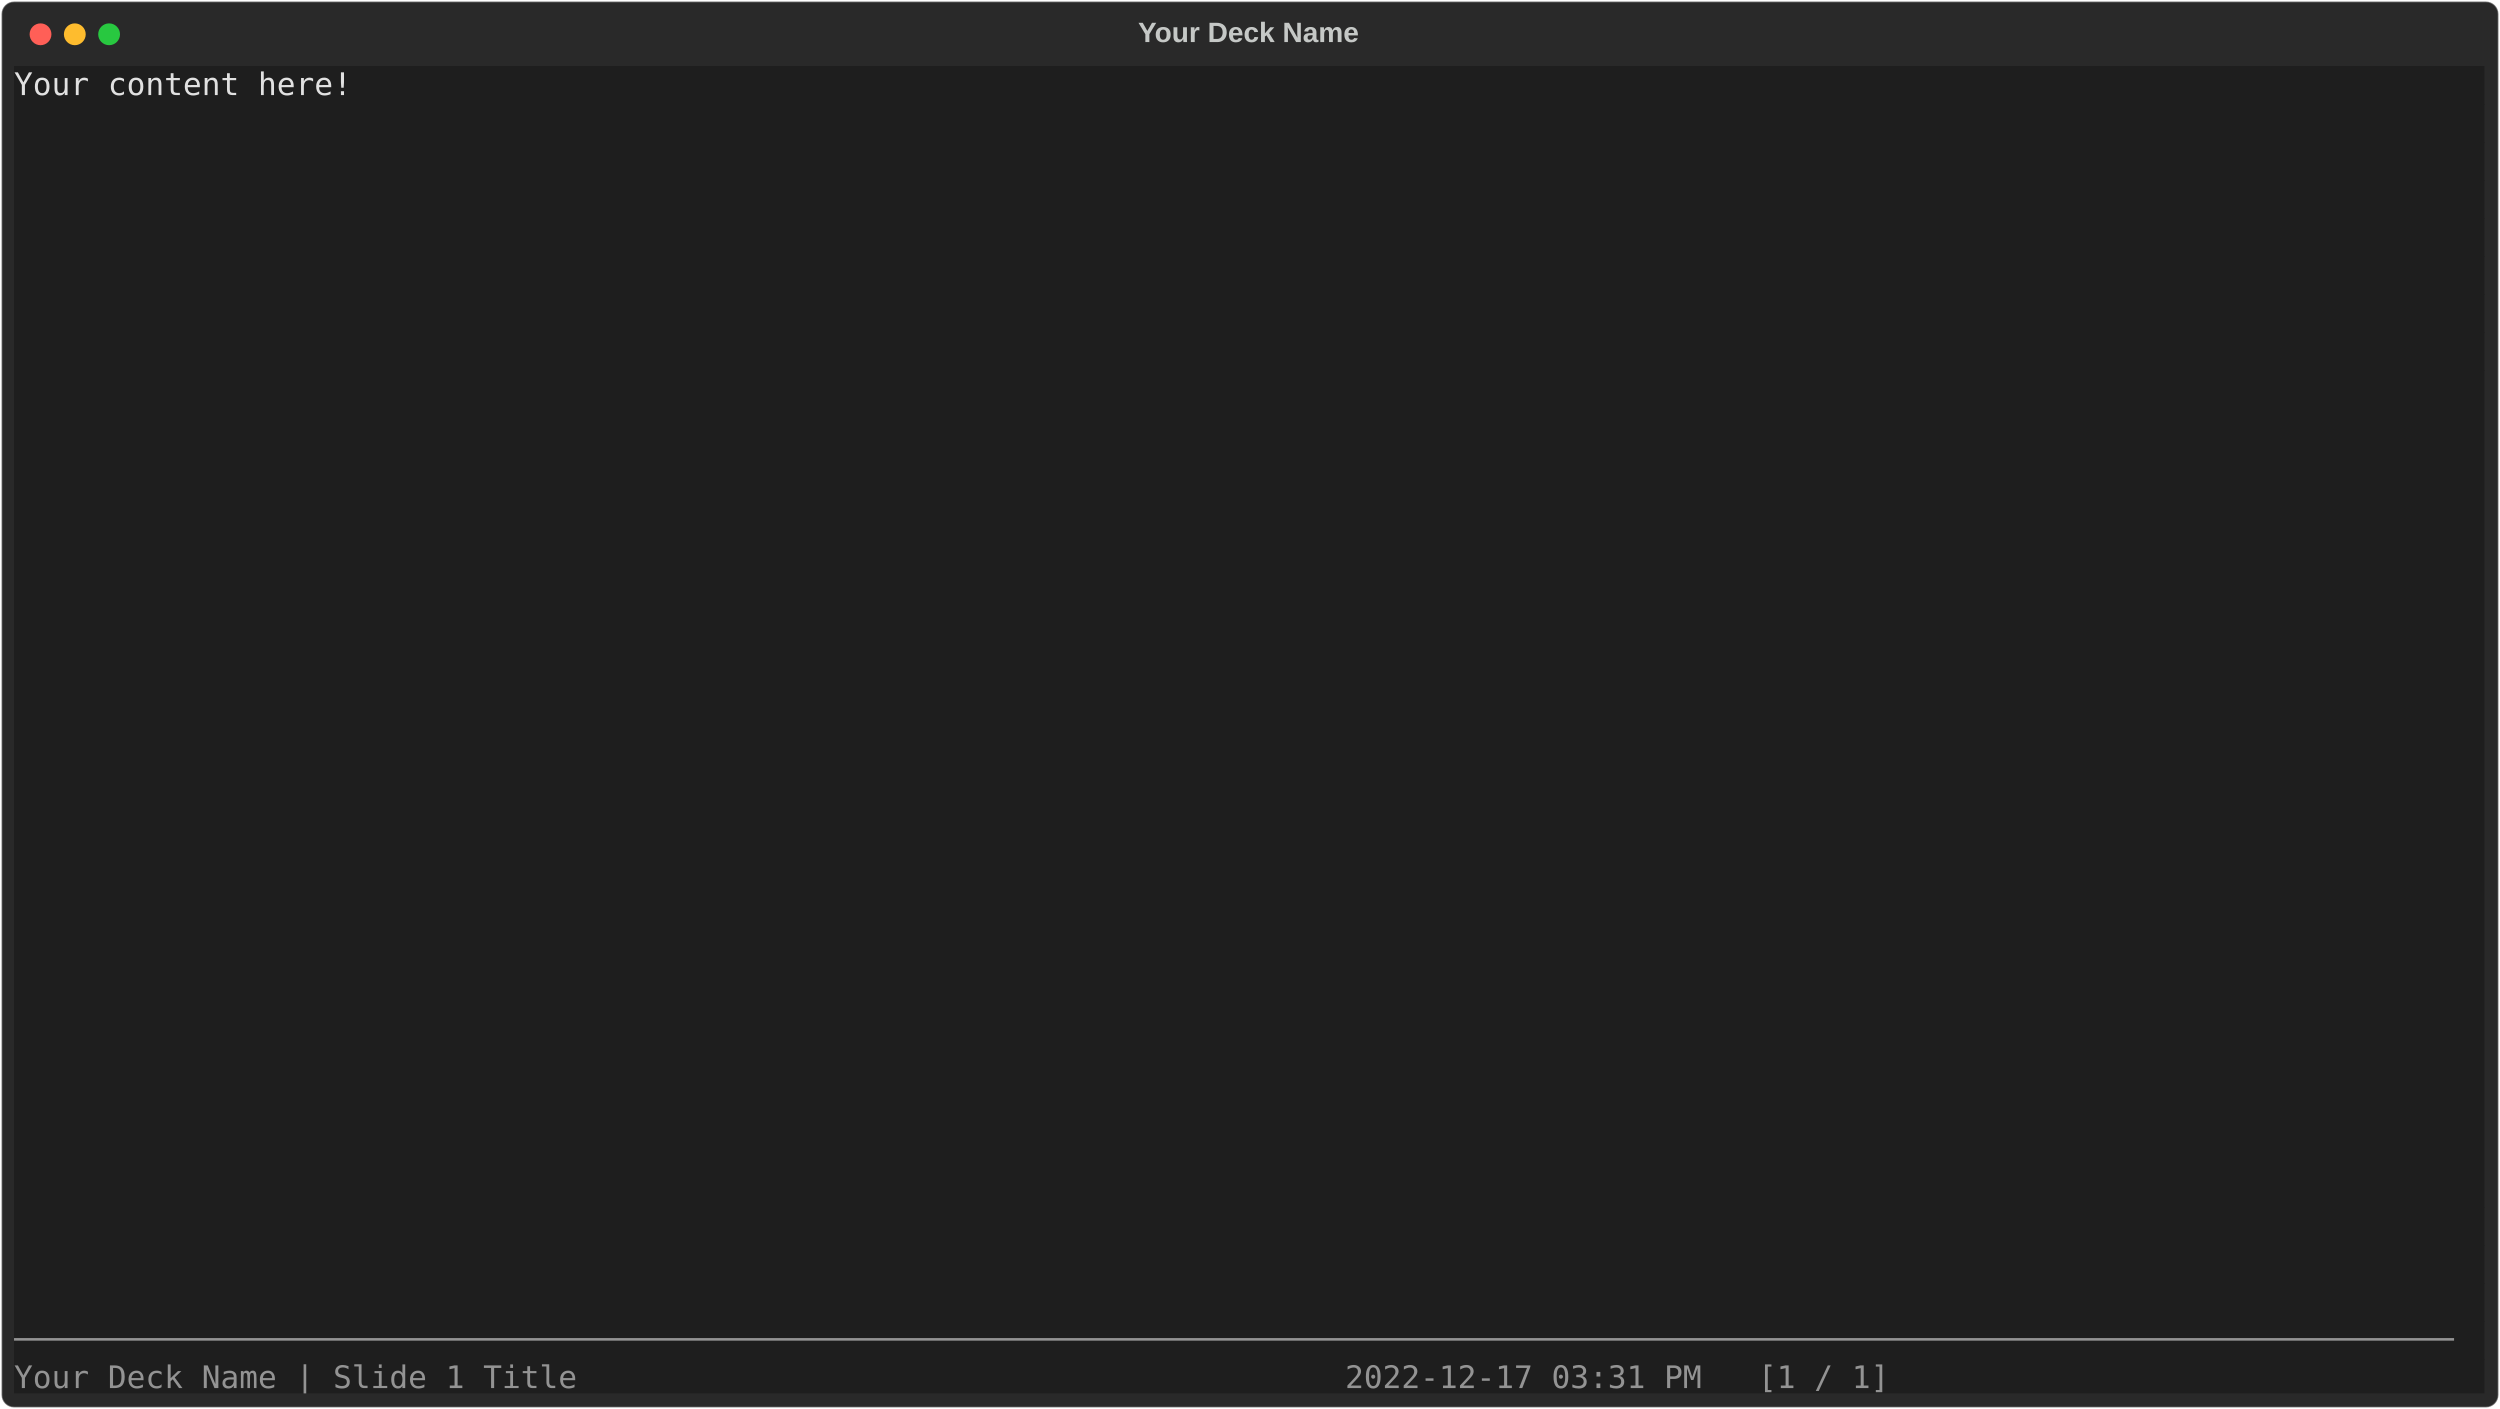
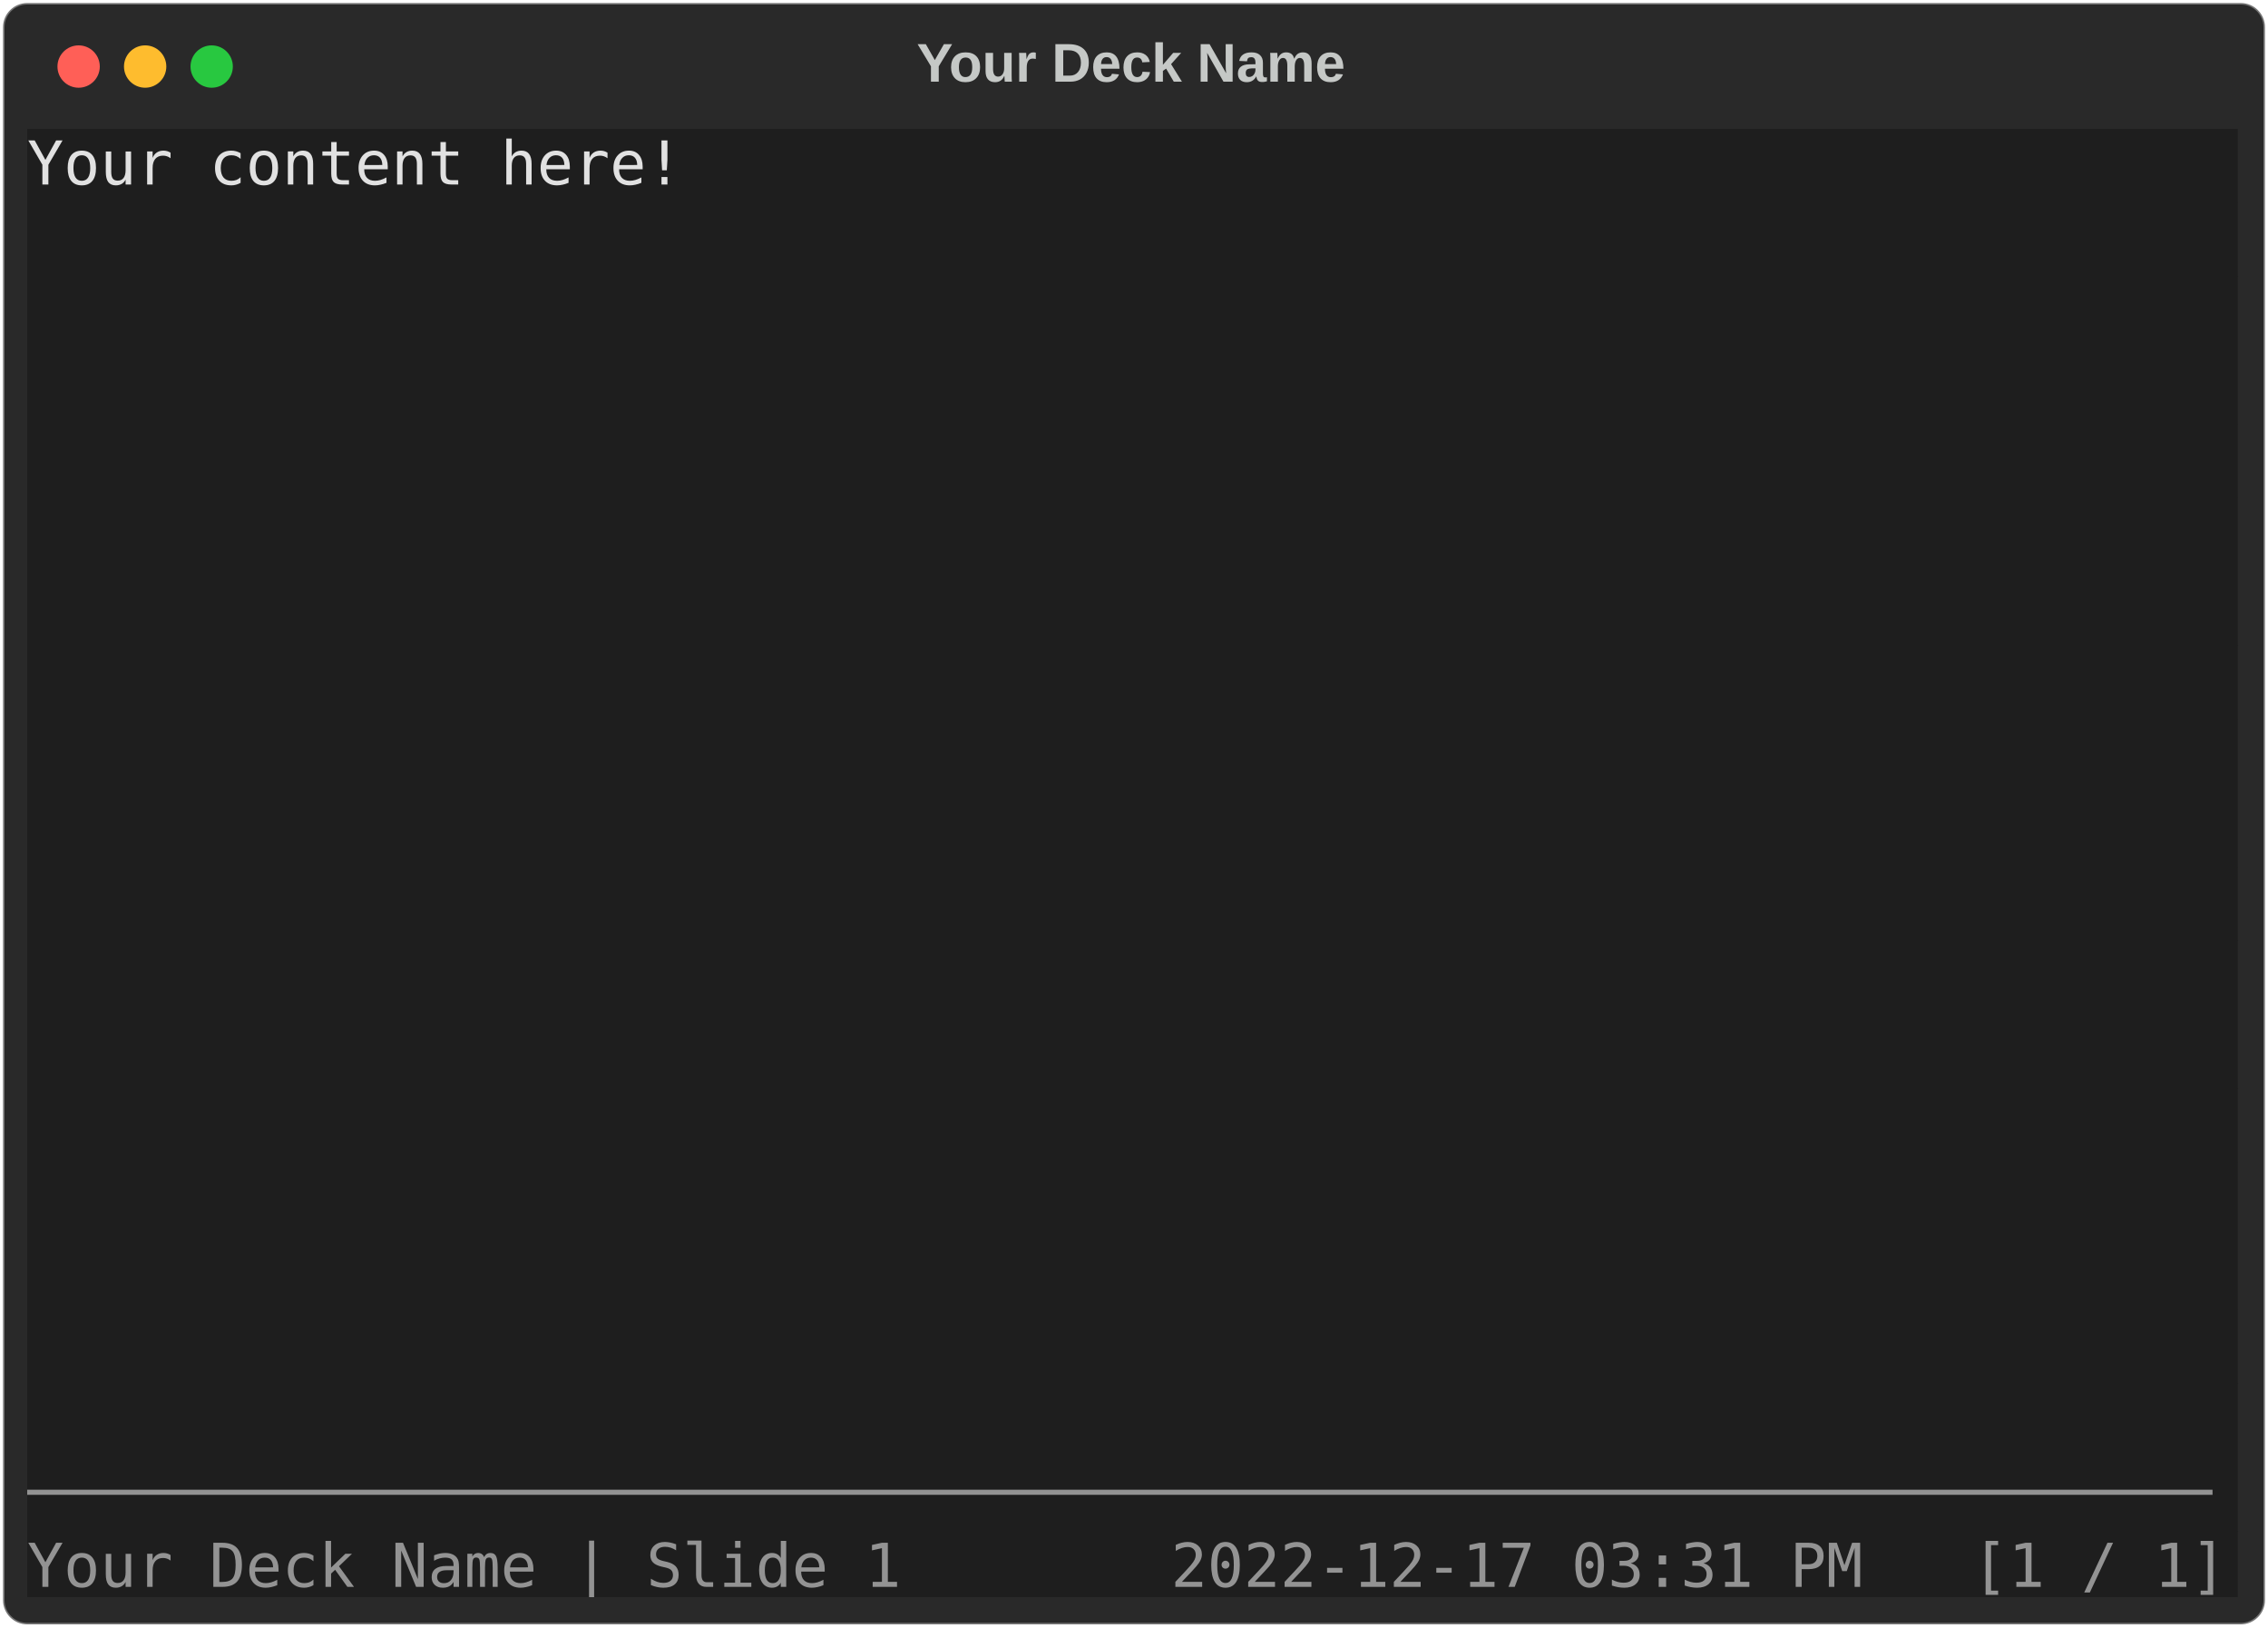
- <svg xmlns="http://www.w3.org/2000/svg" class="rich-terminal" viewBox="0 0 1604 904.0">
+ <svg xmlns="http://www.w3.org/2000/svg" class="rich-terminal" viewBox="0 0 750 538.0">
  <style>

    @font-face {
        font-family: "Fira Code";
        src: local("FiraCode-Regular"),
                url("https://cdnjs.cloudflare.com/ajax/libs/firacode/6.2.0/woff2/FiraCode-Regular.woff2") format("woff2"),
                url("https://cdnjs.cloudflare.com/ajax/libs/firacode/6.2.0/woff/FiraCode-Regular.woff") format("woff");
        font-style: normal;
        font-weight: 400;
    }
    @font-face {
        font-family: "Fira Code";
        src: local("FiraCode-Bold"),
                url("https://cdnjs.cloudflare.com/ajax/libs/firacode/6.2.0/woff2/FiraCode-Bold.woff2") format("woff2"),
                url("https://cdnjs.cloudflare.com/ajax/libs/firacode/6.2.0/woff/FiraCode-Bold.woff") format("woff");
        font-style: bold;
        font-weight: 700;
    }

    .spieldocs-matrix {
        font-family: Fira Code, monospace;
        font-size: 20px;
        line-height: 24.4px;
        font-variant-east-asian: full-width;
    }

    .spieldocs-title {
        font-size: 18px;
        font-weight: bold;
        font-family: arial;
    }

    .spieldocs-r1 { fill: #e1e1e1 }
.spieldocs-r2 { fill: #c5c8c6 }
.spieldocs-r3 { fill: #939393 }
.spieldocs-r4 { fill: #e1e1e1;font-weight: bold }
    </style>
  <defs>
    <clipPath id="spieldocs-clip-terminal">
-       <rect x="0" y="0" width="1585.0" height="853.0" />
+       <rect x="0" y="0" width="731.0" height="487.0" />
    </clipPath>
    <clipPath id="spieldocs-line-0">
-       <rect x="0" y="1.5" width="1586" height="24.65" />
+       <rect x="0" y="1.5" width="732" height="24.65" />
    </clipPath>
    <clipPath id="spieldocs-line-1">
-       <rect x="0" y="25.9" width="1586" height="24.65" />
+       <rect x="0" y="25.9" width="732" height="24.65" />
    </clipPath>
    <clipPath id="spieldocs-line-2">
-       <rect x="0" y="50.3" width="1586" height="24.65" />
+       <rect x="0" y="50.3" width="732" height="24.65" />
    </clipPath>
    <clipPath id="spieldocs-line-3">
-       <rect x="0" y="74.7" width="1586" height="24.65" />
+       <rect x="0" y="74.7" width="732" height="24.65" />
    </clipPath>
    <clipPath id="spieldocs-line-4">
-       <rect x="0" y="99.1" width="1586" height="24.65" />
+       <rect x="0" y="99.1" width="732" height="24.65" />
    </clipPath>
    <clipPath id="spieldocs-line-5">
-       <rect x="0" y="123.5" width="1586" height="24.65" />
+       <rect x="0" y="123.5" width="732" height="24.65" />
    </clipPath>
    <clipPath id="spieldocs-line-6">
-       <rect x="0" y="147.9" width="1586" height="24.65" />
+       <rect x="0" y="147.9" width="732" height="24.65" />
    </clipPath>
    <clipPath id="spieldocs-line-7">
-       <rect x="0" y="172.3" width="1586" height="24.65" />
+       <rect x="0" y="172.3" width="732" height="24.65" />
    </clipPath>
    <clipPath id="spieldocs-line-8">
-       <rect x="0" y="196.7" width="1586" height="24.65" />
+       <rect x="0" y="196.7" width="732" height="24.65" />
    </clipPath>
    <clipPath id="spieldocs-line-9">
-       <rect x="0" y="221.1" width="1586" height="24.65" />
+       <rect x="0" y="221.1" width="732" height="24.65" />
    </clipPath>
    <clipPath id="spieldocs-line-10">
-       <rect x="0" y="245.5" width="1586" height="24.65" />
+       <rect x="0" y="245.5" width="732" height="24.65" />
    </clipPath>
    <clipPath id="spieldocs-line-11">
-       <rect x="0" y="269.9" width="1586" height="24.65" />
+       <rect x="0" y="269.9" width="732" height="24.65" />
    </clipPath>
    <clipPath id="spieldocs-line-12">
-       <rect x="0" y="294.3" width="1586" height="24.65" />
+       <rect x="0" y="294.3" width="732" height="24.65" />
    </clipPath>
    <clipPath id="spieldocs-line-13">
-       <rect x="0" y="318.7" width="1586" height="24.65" />
+       <rect x="0" y="318.7" width="732" height="24.65" />
    </clipPath>
    <clipPath id="spieldocs-line-14">
-       <rect x="0" y="343.1" width="1586" height="24.65" />
+       <rect x="0" y="343.1" width="732" height="24.65" />
    </clipPath>
    <clipPath id="spieldocs-line-15">
-       <rect x="0" y="367.5" width="1586" height="24.65" />
+       <rect x="0" y="367.5" width="732" height="24.65" />
    </clipPath>
    <clipPath id="spieldocs-line-16">
-       <rect x="0" y="391.9" width="1586" height="24.65" />
+       <rect x="0" y="391.9" width="732" height="24.65" />
    </clipPath>
    <clipPath id="spieldocs-line-17">
-       <rect x="0" y="416.3" width="1586" height="24.65" />
+       <rect x="0" y="416.3" width="732" height="24.65" />
    </clipPath>
    <clipPath id="spieldocs-line-18">
-       <rect x="0" y="440.7" width="1586" height="24.65" />
-     </clipPath>
-     <clipPath id="spieldocs-line-19">
-       <rect x="0" y="465.1" width="1586" height="24.65" />
-     </clipPath>
-     <clipPath id="spieldocs-line-20">
-       <rect x="0" y="489.5" width="1586" height="24.65" />
-     </clipPath>
-     <clipPath id="spieldocs-line-21">
-       <rect x="0" y="513.9" width="1586" height="24.65" />
-     </clipPath>
-     <clipPath id="spieldocs-line-22">
-       <rect x="0" y="538.3" width="1586" height="24.65" />
-     </clipPath>
-     <clipPath id="spieldocs-line-23">
-       <rect x="0" y="562.7" width="1586" height="24.65" />
-     </clipPath>
-     <clipPath id="spieldocs-line-24">
-       <rect x="0" y="587.1" width="1586" height="24.65" />
-     </clipPath>
-     <clipPath id="spieldocs-line-25">
-       <rect x="0" y="611.5" width="1586" height="24.65" />
-     </clipPath>
-     <clipPath id="spieldocs-line-26">
-       <rect x="0" y="635.9" width="1586" height="24.65" />
-     </clipPath>
-     <clipPath id="spieldocs-line-27">
-       <rect x="0" y="660.3" width="1586" height="24.65" />
-     </clipPath>
-     <clipPath id="spieldocs-line-28">
-       <rect x="0" y="684.7" width="1586" height="24.65" />
-     </clipPath>
-     <clipPath id="spieldocs-line-29">
-       <rect x="0" y="709.1" width="1586" height="24.65" />
-     </clipPath>
-     <clipPath id="spieldocs-line-30">
-       <rect x="0" y="733.5" width="1586" height="24.65" />
-     </clipPath>
-     <clipPath id="spieldocs-line-31">
-       <rect x="0" y="757.9" width="1586" height="24.65" />
-     </clipPath>
-     <clipPath id="spieldocs-line-32">
-       <rect x="0" y="782.3" width="1586" height="24.65" />
-     </clipPath>
-     <clipPath id="spieldocs-line-33">
-       <rect x="0" y="806.7" width="1586" height="24.65" />
+       <rect x="0" y="440.7" width="732" height="24.65" />
    </clipPath>
  </defs>
-   <rect fill="#292929" stroke="rgba(255,255,255,0.35)" stroke-width="1" x="1" y="1" width="1602" height="902" rx="8" />
-   <text class="spieldocs-title" fill="#c5c8c6" text-anchor="middle" x="801" y="27">Your Deck Name</text>
+   <rect fill="#292929" stroke="rgba(255,255,255,0.35)" stroke-width="1" x="1" y="1" width="748" height="536" rx="8" />
+   <text class="spieldocs-title" fill="#c5c8c6" text-anchor="middle" x="374" y="27">Your Deck Name</text>
  <g transform="translate(26,22)">
    <circle cx="0" cy="0" r="7" fill="#ff5f57" />
    <circle cx="22" cy="0" r="7" fill="#febc2e" />
    <circle cx="44" cy="0" r="7" fill="#28c840" />
  </g>
  <g transform="translate(9, 41)" clip-path="url(#spieldocs-clip-terminal)">
    <rect fill="#1e1e1e" x="0" y="1.5" width="219.6" height="24.65" shape-rendering="crispEdges" />
-     <rect fill="#1e1e1e" x="219.6" y="1.5" width="1366.4" height="24.65" shape-rendering="crispEdges" />
-     <rect fill="#1e1e1e" x="0" y="25.9" width="1586" height="24.65" shape-rendering="crispEdges" />
-     <rect fill="#1e1e1e" x="0" y="50.3" width="1586" height="24.65" shape-rendering="crispEdges" />
-     <rect fill="#1e1e1e" x="0" y="74.7" width="1586" height="24.65" shape-rendering="crispEdges" />
-     <rect fill="#1e1e1e" x="0" y="99.1" width="1586" height="24.65" shape-rendering="crispEdges" />
-     <rect fill="#1e1e1e" x="0" y="123.5" width="1586" height="24.65" shape-rendering="crispEdges" />
-     <rect fill="#1e1e1e" x="0" y="147.9" width="1586" height="24.65" shape-rendering="crispEdges" />
-     <rect fill="#1e1e1e" x="0" y="172.3" width="1586" height="24.65" shape-rendering="crispEdges" />
-     <rect fill="#1e1e1e" x="0" y="196.7" width="1586" height="24.65" shape-rendering="crispEdges" />
-     <rect fill="#1e1e1e" x="0" y="221.1" width="1586" height="24.65" shape-rendering="crispEdges" />
-     <rect fill="#1e1e1e" x="0" y="245.5" width="1586" height="24.65" shape-rendering="crispEdges" />
-     <rect fill="#1e1e1e" x="0" y="269.9" width="1586" height="24.65" shape-rendering="crispEdges" />
-     <rect fill="#1e1e1e" x="0" y="294.3" width="1586" height="24.65" shape-rendering="crispEdges" />
-     <rect fill="#1e1e1e" x="0" y="318.7" width="1586" height="24.65" shape-rendering="crispEdges" />
-     <rect fill="#1e1e1e" x="0" y="343.1" width="1586" height="24.65" shape-rendering="crispEdges" />
-     <rect fill="#1e1e1e" x="0" y="367.5" width="1586" height="24.65" shape-rendering="crispEdges" />
-     <rect fill="#1e1e1e" x="0" y="391.9" width="1586" height="24.65" shape-rendering="crispEdges" />
-     <rect fill="#1e1e1e" x="0" y="416.3" width="1586" height="24.65" shape-rendering="crispEdges" />
-     <rect fill="#1e1e1e" x="0" y="440.7" width="1586" height="24.65" shape-rendering="crispEdges" />
-     <rect fill="#1e1e1e" x="0" y="465.1" width="1586" height="24.65" shape-rendering="crispEdges" />
-     <rect fill="#1e1e1e" x="0" y="489.5" width="1586" height="24.65" shape-rendering="crispEdges" />
-     <rect fill="#1e1e1e" x="0" y="513.9" width="1586" height="24.65" shape-rendering="crispEdges" />
-     <rect fill="#1e1e1e" x="0" y="538.3" width="1586" height="24.65" shape-rendering="crispEdges" />
-     <rect fill="#1e1e1e" x="0" y="562.7" width="1586" height="24.65" shape-rendering="crispEdges" />
-     <rect fill="#1e1e1e" x="0" y="587.1" width="1586" height="24.65" shape-rendering="crispEdges" />
-     <rect fill="#1e1e1e" x="0" y="611.5" width="1586" height="24.65" shape-rendering="crispEdges" />
-     <rect fill="#1e1e1e" x="0" y="635.9" width="1586" height="24.65" shape-rendering="crispEdges" />
-     <rect fill="#1e1e1e" x="0" y="660.3" width="1586" height="24.65" shape-rendering="crispEdges" />
-     <rect fill="#1e1e1e" x="0" y="684.7" width="1586" height="24.65" shape-rendering="crispEdges" />
-     <rect fill="#1e1e1e" x="0" y="709.1" width="1586" height="24.65" shape-rendering="crispEdges" />
-     <rect fill="#1e1e1e" x="0" y="733.5" width="1586" height="24.65" shape-rendering="crispEdges" />
-     <rect fill="#1e1e1e" x="0" y="757.9" width="1586" height="24.65" shape-rendering="crispEdges" />
-     <rect fill="#1e1e1e" x="0" y="782.3" width="1586" height="24.65" shape-rendering="crispEdges" />
-     <rect fill="#1e1e1e" x="0" y="806.7" width="1586" height="24.65" shape-rendering="crispEdges" />
-     <rect fill="#1e1e1e" x="0" y="831.1" width="817.4" height="24.65" shape-rendering="crispEdges" />
-     <rect fill="#1e1e1e" x="817.4" y="831.1" width="36.6" height="24.65" shape-rendering="crispEdges" />
-     <rect fill="#1e1e1e" x="854" y="831.1" width="732" height="24.65" shape-rendering="crispEdges" />
+     <rect fill="#1e1e1e" x="219.6" y="1.5" width="512.4" height="24.65" shape-rendering="crispEdges" />
+     <rect fill="#1e1e1e" x="0" y="25.9" width="732" height="24.65" shape-rendering="crispEdges" />
+     <rect fill="#1e1e1e" x="0" y="50.3" width="732" height="24.65" shape-rendering="crispEdges" />
+     <rect fill="#1e1e1e" x="0" y="74.7" width="732" height="24.65" shape-rendering="crispEdges" />
+     <rect fill="#1e1e1e" x="0" y="99.1" width="732" height="24.65" shape-rendering="crispEdges" />
+     <rect fill="#1e1e1e" x="0" y="123.5" width="732" height="24.65" shape-rendering="crispEdges" />
+     <rect fill="#1e1e1e" x="0" y="147.9" width="732" height="24.65" shape-rendering="crispEdges" />
+     <rect fill="#1e1e1e" x="0" y="172.3" width="732" height="24.65" shape-rendering="crispEdges" />
+     <rect fill="#1e1e1e" x="0" y="196.7" width="732" height="24.65" shape-rendering="crispEdges" />
+     <rect fill="#1e1e1e" x="0" y="221.1" width="732" height="24.65" shape-rendering="crispEdges" />
+     <rect fill="#1e1e1e" x="0" y="245.5" width="732" height="24.65" shape-rendering="crispEdges" />
+     <rect fill="#1e1e1e" x="0" y="269.9" width="732" height="24.65" shape-rendering="crispEdges" />
+     <rect fill="#1e1e1e" x="0" y="294.3" width="732" height="24.65" shape-rendering="crispEdges" />
+     <rect fill="#1e1e1e" x="0" y="318.7" width="732" height="24.65" shape-rendering="crispEdges" />
+     <rect fill="#1e1e1e" x="0" y="343.1" width="732" height="24.65" shape-rendering="crispEdges" />
+     <rect fill="#1e1e1e" x="0" y="367.5" width="732" height="24.65" shape-rendering="crispEdges" />
+     <rect fill="#1e1e1e" x="0" y="391.9" width="732" height="24.65" shape-rendering="crispEdges" />
+     <rect fill="#1e1e1e" x="0" y="416.3" width="732" height="24.65" shape-rendering="crispEdges" />
+     <rect fill="#1e1e1e" x="0" y="440.7" width="732" height="24.65" shape-rendering="crispEdges" />
+     <rect fill="#1e1e1e" x="0" y="465.1" width="366" height="24.65" shape-rendering="crispEdges" />
+     <rect fill="#1e1e1e" x="366" y="465.1" width="12.2" height="24.65" shape-rendering="crispEdges" />
+     <rect fill="#1e1e1e" x="378.2" y="465.1" width="353.8" height="24.65" shape-rendering="crispEdges" />
    <g class="spieldocs-matrix">
      <text class="spieldocs-r1" x="0" y="20" textLength="219.6" clip-path="url(#spieldocs-line-0)">Your content here!</text>
-       <text class="spieldocs-r2" x="1586" y="20" textLength="12.2" clip-path="url(#spieldocs-line-0)">
+       <text class="spieldocs-r2" x="732" y="20" textLength="12.2" clip-path="url(#spieldocs-line-0)">
</text>
-       <text class="spieldocs-r2" x="1586" y="44.4" textLength="12.2" clip-path="url(#spieldocs-line-1)">
+       <text class="spieldocs-r2" x="732" y="44.4" textLength="12.2" clip-path="url(#spieldocs-line-1)">
</text>
-       <text class="spieldocs-r2" x="1586" y="68.8" textLength="12.2" clip-path="url(#spieldocs-line-2)">
+       <text class="spieldocs-r2" x="732" y="68.8" textLength="12.2" clip-path="url(#spieldocs-line-2)">
</text>
-       <text class="spieldocs-r2" x="1586" y="93.2" textLength="12.2" clip-path="url(#spieldocs-line-3)">
+       <text class="spieldocs-r2" x="732" y="93.2" textLength="12.2" clip-path="url(#spieldocs-line-3)">
</text>
-       <text class="spieldocs-r2" x="1586" y="117.6" textLength="12.2" clip-path="url(#spieldocs-line-4)">
+       <text class="spieldocs-r2" x="732" y="117.6" textLength="12.2" clip-path="url(#spieldocs-line-4)">
</text>
-       <text class="spieldocs-r2" x="1586" y="142" textLength="12.2" clip-path="url(#spieldocs-line-5)">
+       <text class="spieldocs-r2" x="732" y="142" textLength="12.2" clip-path="url(#spieldocs-line-5)">
</text>
-       <text class="spieldocs-r2" x="1586" y="166.4" textLength="12.2" clip-path="url(#spieldocs-line-6)">
+       <text class="spieldocs-r2" x="732" y="166.4" textLength="12.2" clip-path="url(#spieldocs-line-6)">
</text>
-       <text class="spieldocs-r2" x="1586" y="190.8" textLength="12.2" clip-path="url(#spieldocs-line-7)">
+       <text class="spieldocs-r2" x="732" y="190.8" textLength="12.2" clip-path="url(#spieldocs-line-7)">
</text>
-       <text class="spieldocs-r2" x="1586" y="215.2" textLength="12.2" clip-path="url(#spieldocs-line-8)">
+       <text class="spieldocs-r2" x="732" y="215.2" textLength="12.2" clip-path="url(#spieldocs-line-8)">
</text>
-       <text class="spieldocs-r2" x="1586" y="239.6" textLength="12.2" clip-path="url(#spieldocs-line-9)">
+       <text class="spieldocs-r2" x="732" y="239.6" textLength="12.2" clip-path="url(#spieldocs-line-9)">
</text>
-       <text class="spieldocs-r2" x="1586" y="264" textLength="12.2" clip-path="url(#spieldocs-line-10)">
+       <text class="spieldocs-r2" x="732" y="264" textLength="12.2" clip-path="url(#spieldocs-line-10)">
</text>
-       <text class="spieldocs-r2" x="1586" y="288.4" textLength="12.2" clip-path="url(#spieldocs-line-11)">
+       <text class="spieldocs-r2" x="732" y="288.4" textLength="12.2" clip-path="url(#spieldocs-line-11)">
</text>
-       <text class="spieldocs-r2" x="1586" y="312.8" textLength="12.2" clip-path="url(#spieldocs-line-12)">
+       <text class="spieldocs-r2" x="732" y="312.8" textLength="12.2" clip-path="url(#spieldocs-line-12)">
</text>
-       <text class="spieldocs-r2" x="1586" y="337.2" textLength="12.2" clip-path="url(#spieldocs-line-13)">
+       <text class="spieldocs-r2" x="732" y="337.2" textLength="12.2" clip-path="url(#spieldocs-line-13)">
</text>
-       <text class="spieldocs-r2" x="1586" y="361.6" textLength="12.2" clip-path="url(#spieldocs-line-14)">
+       <text class="spieldocs-r2" x="732" y="361.6" textLength="12.2" clip-path="url(#spieldocs-line-14)">
</text>
-       <text class="spieldocs-r2" x="1586" y="386" textLength="12.2" clip-path="url(#spieldocs-line-15)">
+       <text class="spieldocs-r2" x="732" y="386" textLength="12.2" clip-path="url(#spieldocs-line-15)">
</text>
-       <text class="spieldocs-r2" x="1586" y="410.4" textLength="12.2" clip-path="url(#spieldocs-line-16)">
+       <text class="spieldocs-r2" x="732" y="410.4" textLength="12.2" clip-path="url(#spieldocs-line-16)">
</text>
-       <text class="spieldocs-r2" x="1586" y="434.8" textLength="12.2" clip-path="url(#spieldocs-line-17)">
+       <text class="spieldocs-r2" x="732" y="434.8" textLength="12.2" clip-path="url(#spieldocs-line-17)">
</text>
-       <text class="spieldocs-r2" x="1586" y="459.2" textLength="12.2" clip-path="url(#spieldocs-line-18)">
+       <text class="spieldocs-r3" x="0" y="459.2" textLength="732" clip-path="url(#spieldocs-line-18)">────────────────────────────────────────────────────────────</text>
+       <text class="spieldocs-r2" x="732" y="459.2" textLength="12.2" clip-path="url(#spieldocs-line-18)">
</text>
-       <text class="spieldocs-r2" x="1586" y="483.6" textLength="12.2" clip-path="url(#spieldocs-line-19)">
- </text>
-       <text class="spieldocs-r2" x="1586" y="508" textLength="12.2" clip-path="url(#spieldocs-line-20)">
- </text>
-       <text class="spieldocs-r2" x="1586" y="532.4" textLength="12.2" clip-path="url(#spieldocs-line-21)">
- </text>
-       <text class="spieldocs-r2" x="1586" y="556.8" textLength="12.2" clip-path="url(#spieldocs-line-22)">
- </text>
-       <text class="spieldocs-r2" x="1586" y="581.2" textLength="12.2" clip-path="url(#spieldocs-line-23)">
- </text>
-       <text class="spieldocs-r2" x="1586" y="605.6" textLength="12.2" clip-path="url(#spieldocs-line-24)">
- </text>
-       <text class="spieldocs-r2" x="1586" y="630" textLength="12.2" clip-path="url(#spieldocs-line-25)">
- </text>
-       <text class="spieldocs-r2" x="1586" y="654.4" textLength="12.2" clip-path="url(#spieldocs-line-26)">
- </text>
-       <text class="spieldocs-r2" x="1586" y="678.8" textLength="12.2" clip-path="url(#spieldocs-line-27)">
- </text>
-       <text class="spieldocs-r2" x="1586" y="703.2" textLength="12.2" clip-path="url(#spieldocs-line-28)">
- </text>
-       <text class="spieldocs-r2" x="1586" y="727.6" textLength="12.2" clip-path="url(#spieldocs-line-29)">
- </text>
-       <text class="spieldocs-r2" x="1586" y="752" textLength="12.2" clip-path="url(#spieldocs-line-30)">
- </text>
-       <text class="spieldocs-r2" x="1586" y="776.4" textLength="12.2" clip-path="url(#spieldocs-line-31)">
- </text>
-       <text class="spieldocs-r2" x="1586" y="800.8" textLength="12.2" clip-path="url(#spieldocs-line-32)">
- </text>
-       <text class="spieldocs-r3" x="0" y="825.2" textLength="1586" clip-path="url(#spieldocs-line-33)">──────────────────────────────────────────────────────────────────────────────────────────────────────────────────────────────────</text>
-       <text class="spieldocs-r2" x="1586" y="825.2" textLength="12.2" clip-path="url(#spieldocs-line-33)">
- </text>
-       <text class="spieldocs-r3" x="0" y="849.6" textLength="817.4" clip-path="url(#spieldocs-line-34)">Your Deck Name | Slide 1 Title                                     </text>
-       <text class="spieldocs-r3" x="854" y="849.6" textLength="732" clip-path="url(#spieldocs-line-34)">                               2022-12-17 03:31 PM   [1 / 1]</text>
+       <text class="spieldocs-r3" x="0" y="483.6" textLength="366" clip-path="url(#spieldocs-line-19)">Your Deck Name | Slide 1      </text>
+       <text class="spieldocs-r3" x="378.2" y="483.6" textLength="353.8" clip-path="url(#spieldocs-line-19)">2022-12-17 03:31 PM   [1 / 1]</text>
    </g>
  </g>
</svg>
